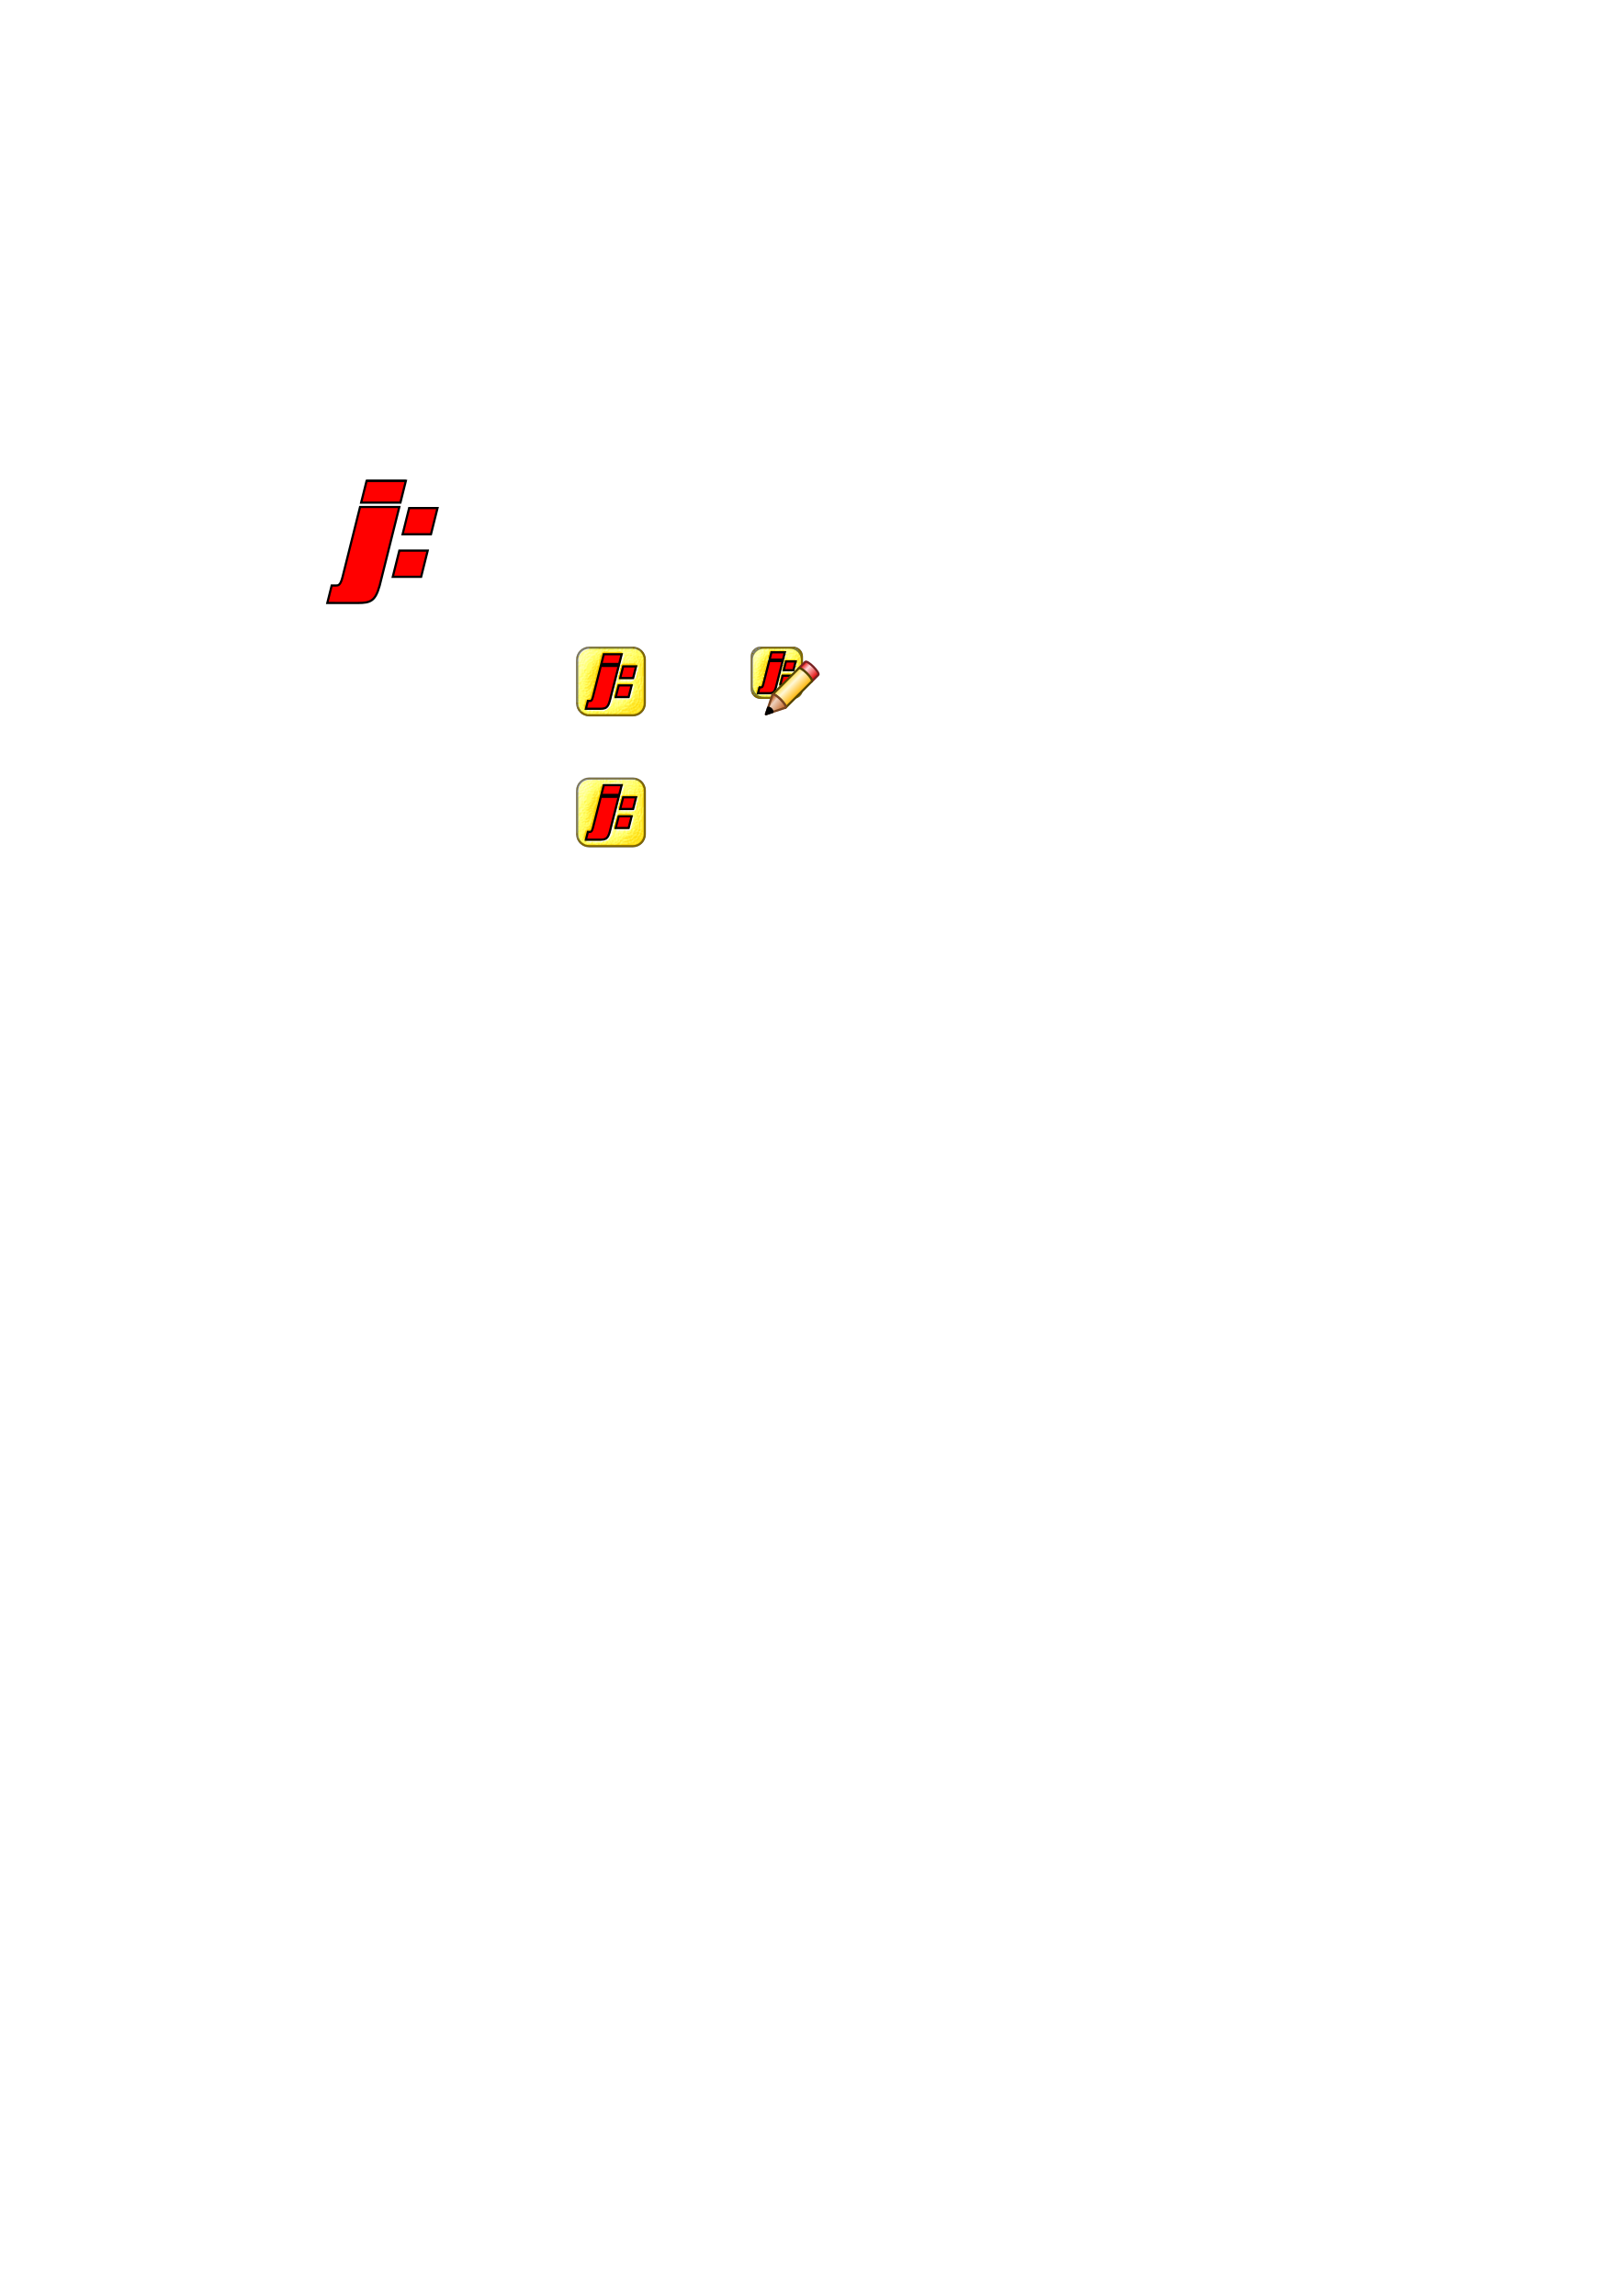
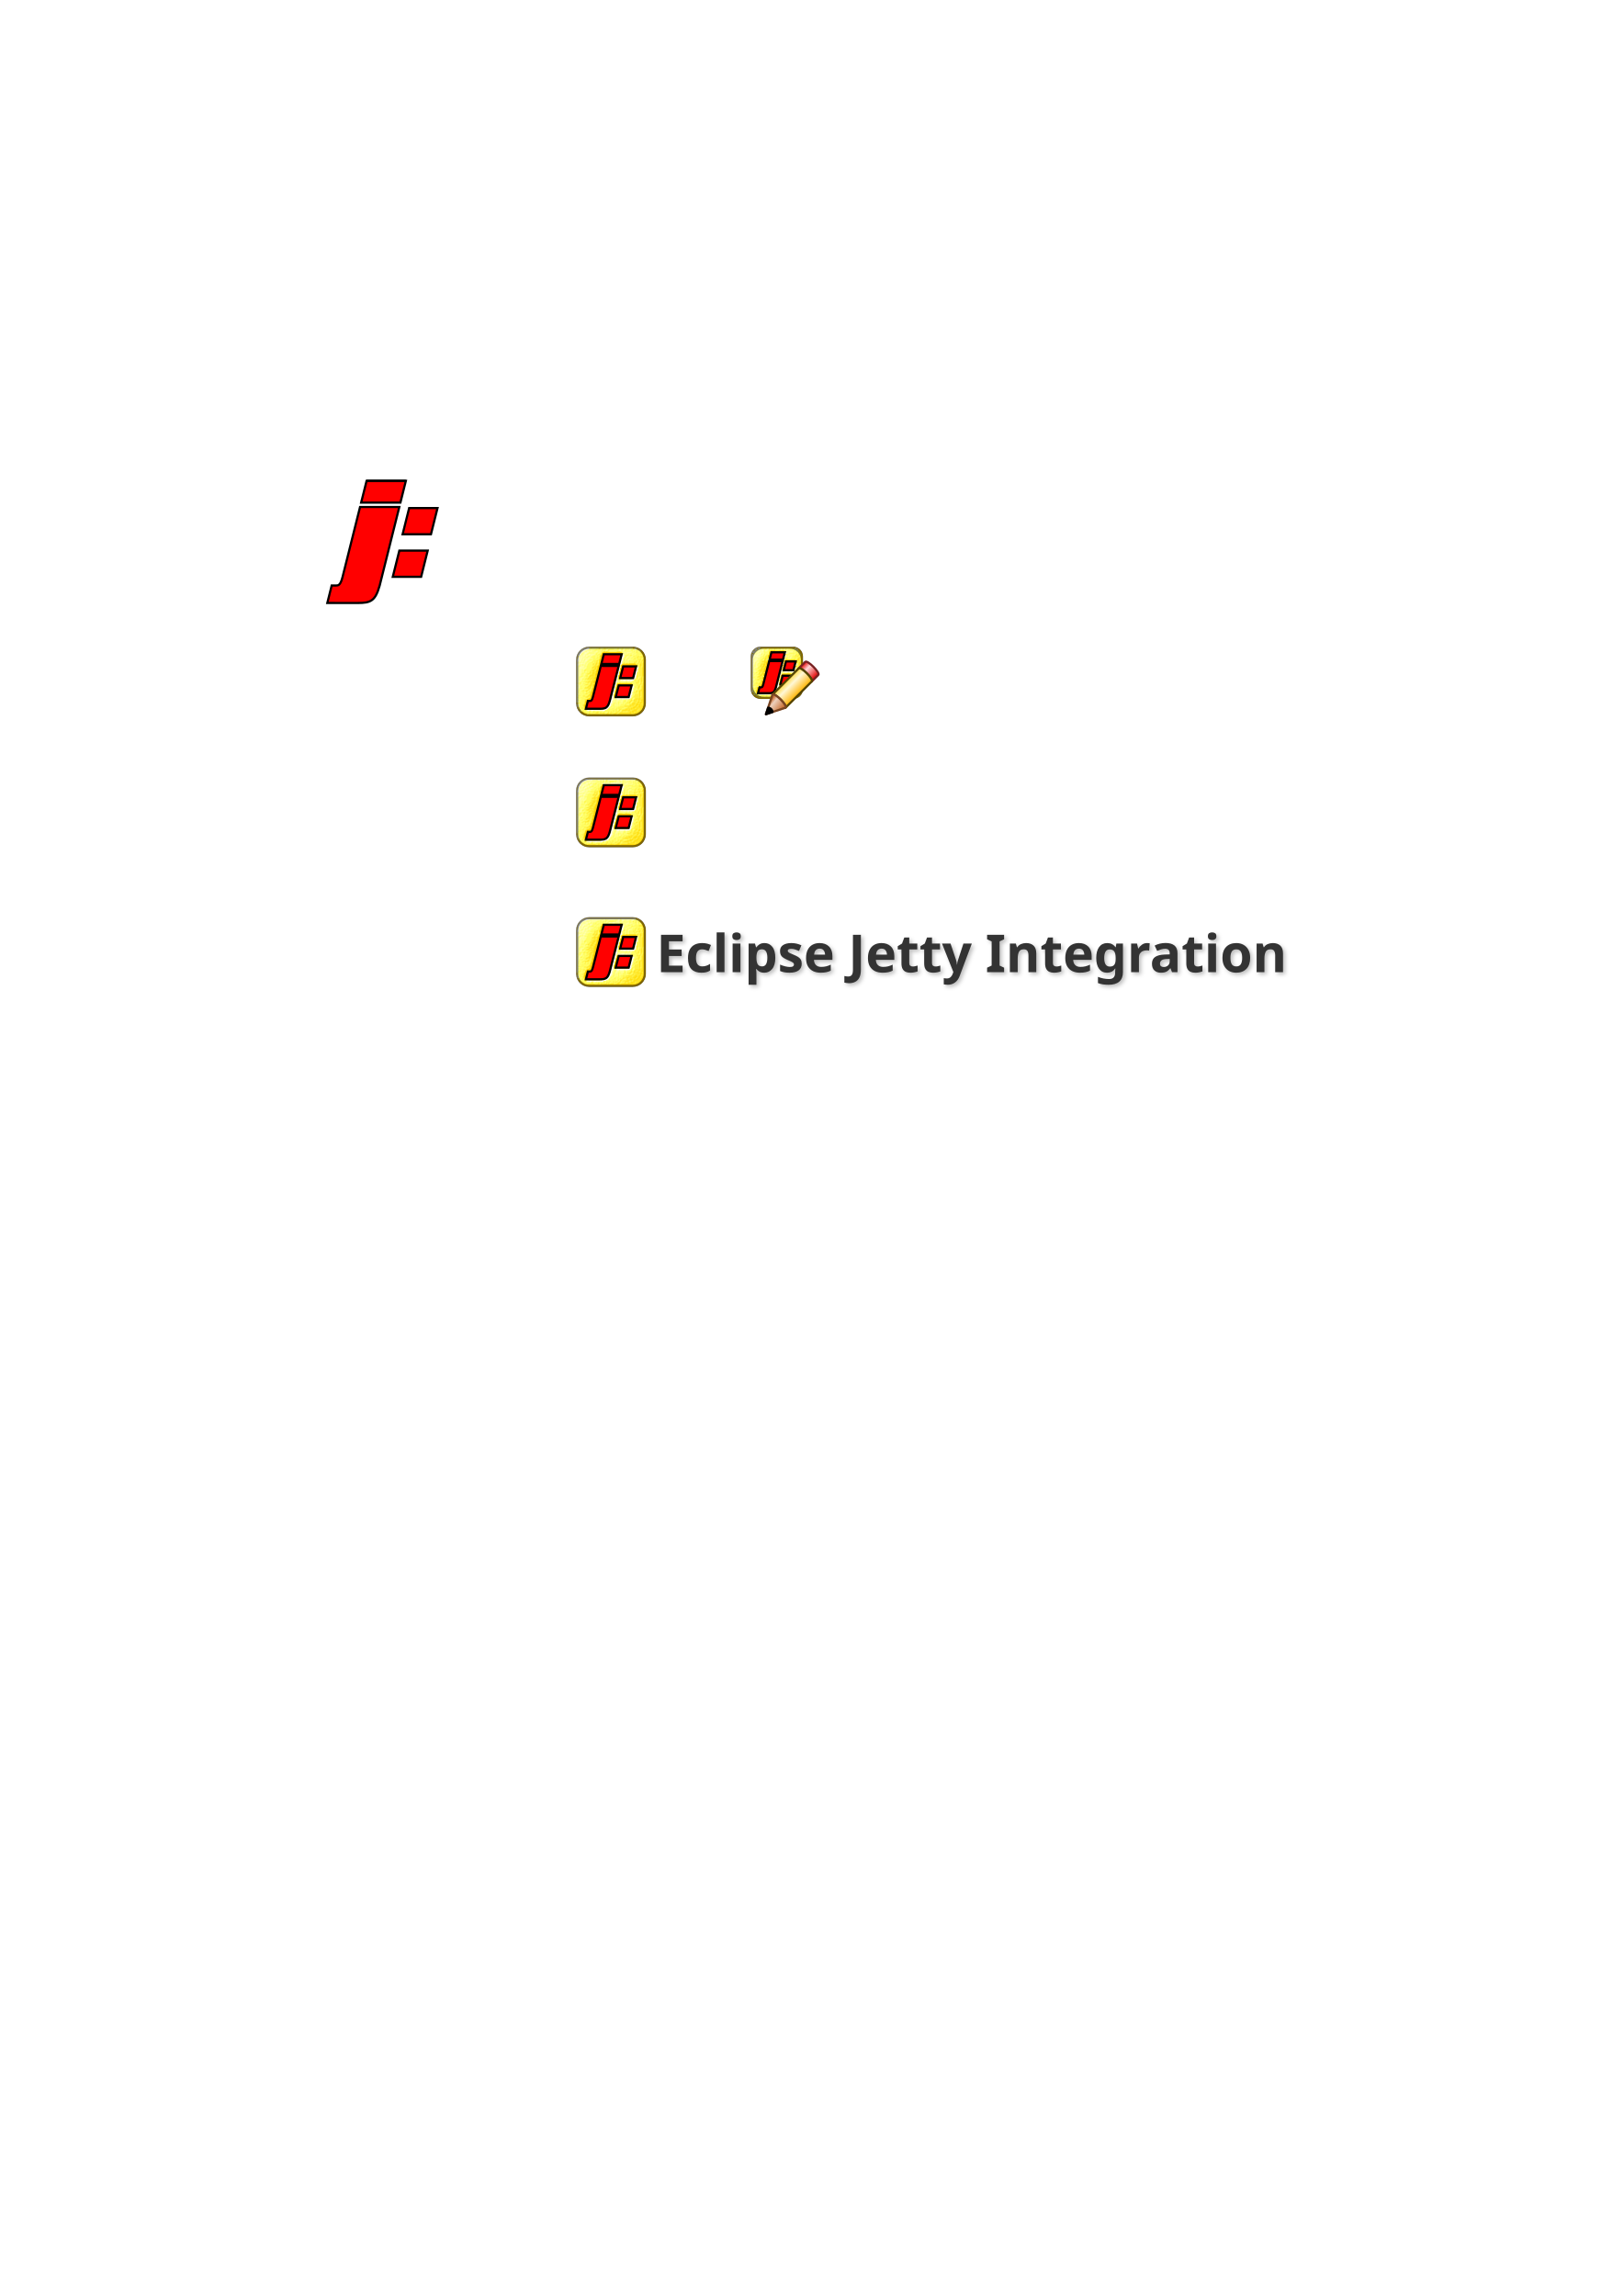
<svg xmlns="http://www.w3.org/2000/svg" xmlns:xlink="http://www.w3.org/1999/xlink" width="744.094" height="1052.362" id="svg2" version="1.1">
  <defs id="defs4">
    <linearGradient id="linearGradient3917">
      <stop style="stop-color:#c87137;stop-opacity:1;" offset="0" id="stop3919" />
      <stop id="stop3925" offset="0.25" style="stop-color:#edd1be;stop-opacity:1;" />
      <stop style="stop-color:#c87137;stop-opacity:1;" offset="1" id="stop3921" />
    </linearGradient>
    <linearGradient id="linearGradient3909">
      <stop id="stop3911" offset="0" style="stop-color:#ccae33;stop-opacity:1;" />
      <stop style="stop-color:#f7f3e2;stop-opacity:1;" offset="0.333" id="stop3913" />
      <stop id="stop3915" offset="1" style="stop-color:#83712c;stop-opacity:1;" />
    </linearGradient>
    <linearGradient id="linearGradient3893">
      <stop id="stop3895" offset="0" style="stop-color:#e60000;stop-opacity:1;" />
      <stop style="stop-color:#ffdada;stop-opacity:1;" offset="0.333" id="stop3897" />
      <stop id="stop3899" offset="1" style="stop-color:#e10000;stop-opacity:1;" />
    </linearGradient>
    <linearGradient id="linearGradient3875">
      <stop style="stop-color:#ffda47;stop-opacity:1;" offset="0" id="stop3877" />
      <stop id="stop3883" offset="0.333" style="stop-color:#fff7d6;stop-opacity:1;" />
      <stop style="stop-color:#ffb402;stop-opacity:1;" offset="1" id="stop3879" />
    </linearGradient>
    <filter id="filter2993" x="-0.25" y="-0.25" height="1.5" width="1.5" color-interpolation-filters="sRGB">
      <feGaussianBlur id="feGaussianBlur2995" in="SourceAlpha" stdDeviation="0.01" result="result91" />
      <feComposite id="feComposite2997" in2="result91" result="fbSourceGraphic" operator="in" in="SourceGraphic" />
      <feColorMatrix id="feColorMatrix2999" values="1" in="fbSourceGraphic" result="fbSourceGraphicAlpha" type="saturate" />
      <feGaussianBlur id="feGaussianBlur3001" result="result1" in="fbSourceGraphic" stdDeviation="0.01" />
      <feTurbulence id="feTurbulence3003" result="result0" numOctaves="4" baseFrequency="0.04" type="fractalNoise" seed="20" />
      <feDisplacementMap id="feDisplacementMap3005" in2="result0" result="result2" scale="30" yChannelSelector="G" xChannelSelector="R" in="result1" />
      <feColorMatrix id="feColorMatrix3007" type="saturate" values="1" result="result3" />
      <feGaussianBlur id="feGaussianBlur3009" result="result4" in="fbSourceGraphic" stdDeviation="0.01" />
      <feComposite id="feComposite3011" in2="result3" operator="atop" result="fbSourceGraphic" in="result4" />
      <feColorMatrix id="feColorMatrix3013" values="0 0 0 -1 0 0 0 0 -1 0 0 0 0 -1 0 0 0 0 1 0" in="fbSourceGraphic" result="fbSourceGraphicAlpha" />
      <feGaussianBlur id="feGaussianBlur3015" result="result0" in="fbSourceGraphic" stdDeviation="1.5" />
      <feTurbulence id="feTurbulence3017" baseFrequency="0.02" seed="20" numOctaves="8" result="result1" type="fractalNoise" />
      <feComposite id="feComposite3019" in2="result1" result="result2" operator="out" in="result0" />
      <feSpecularLighting id="feSpecularLighting3021" lighting-color="rgb(223,188,16)" surfaceScale="2.5" result="result4" specularConstant="2" specularExponent="30" in="result2">
        <feDistantLight id="feDistantLight3023" elevation="62" azimuth="225" />
      </feSpecularLighting>
      <feComposite id="feComposite3025" in2="result2" in="result4" operator="atop" result="result92" />
      <feBlend id="feBlend3027" in2="result92" mode="multiply" />
    </filter>
    <filter id="filter3952" height="1.4" width="1.4" y="-0.2" x="-0.2" color-interpolation-filters="sRGB">
      <feTurbulence id="feTurbulence3954" numOctaves="3" seed="55" type="fractalNoise" baseFrequency="0.02" />
      <feGaussianBlur id="feGaussianBlur3956" stdDeviation="1" result="result91" />
      <feDisplacementMap id="feDisplacementMap3958" in2="result91" scale="15" yChannelSelector="G" xChannelSelector="R" in="SourceGraphic" />
      <feGaussianBlur id="feGaussianBlur3960" stdDeviation="1.5" result="result92" />
      <feComposite id="feComposite3962" in2="result92" result="fbSourceGraphic" k4="-0.3" k3="1" k2="1" operator="arithmetic" />
      <feGaussianBlur id="feGaussianBlur3964" stdDeviation="3.5" in="fbSourceGraphic" result="result0" />
      <feSpecularLighting id="feSpecularLighting3966" in="result0" result="result1" lighting-color="rgb(255,255,255)" surfaceScale="3" specularConstant="1" specularExponent="55">
        <feDistantLight id="feDistantLight3968" azimuth="235" elevation="65" />
      </feSpecularLighting>
      <feComposite id="feComposite3970" in2="fbSourceGraphic" in="result1" result="result2" operator="in" />
      <feComposite id="feComposite3972" in2="result2" in="fbSourceGraphic" result="result4" operator="arithmetic" k2="0.4" k3="1.7" />
      <feBlend id="feBlend3974" in2="result2" result="fbSourceGraphic" mode="normal" />
    </filter>
    <clipPath clipPathUnits="userSpaceOnUse" id="clipPath3976">
      <path style="color:#000000;fill:#ffcc00;fill-opacity:1;fill-rule:nonzero;stroke:none;stroke-width:2;marker:none;visibility:visible;display:inline;overflow:visible;enable-background:accumulate" d="m 270,296.362 c -3.324,0 -6,2.676 -6,6 l 0,20 c 0,3.324 2.676,6 6,6 l 20,0 c 3.324,0 6,-2.676 6,-6 l 0,-20 c 0,-3.324 -2.676,-6 -6,-6 l -20,0 z m 6.688,3.5 8.219,0 -1.156,4.438 -8.188,0 1.125,-4.438 z m -1.344,5.344 8.188,0 -4.094,16.062 c -0.911,3.125 -1.83,3.594 -4.562,3.594 l -4.562,0 -1.812,-0.031 0.906,-3.562 0.906,0 c 0.455,-0.006 0.92,0.005 1.375,-1.781 l 3.656,-14.281 z m 10.25,0.219 5.906,0 -1.375,5.375 -5.906,0 1.375,-5.375 z m -2.062,8.719 5.906,0 -1.344,5.344 -5.938,0 1.375,-5.344 z" id="path3978" />
    </clipPath>
    <filter id="filter4011" color-interpolation-filters="sRGB">
      <feGaussianBlur id="feGaussianBlur4013" result="result1" stdDeviation="3" />
      <feBlend id="feBlend4015" in2="result1" result="result5" mode="multiply" in="result1" />
      <feGaussianBlur id="feGaussianBlur4017" in="result5" result="result6" stdDeviation="1" />
      <feComposite id="feComposite4019" in2="result5" result="result8" in="result6" operator="xor" />
      <feComposite id="feComposite4021" in2="result8" in="result6" result="fbSourceGraphic" operator="xor" />
      <feSpecularLighting id="feSpecularLighting4023" in="fbSourceGraphic" result="result1" lighting-color="rgb(255,255,255)" surfaceScale="2" specularConstant="2.2" specularExponent="55">
        <fePointLight id="fePointLight4025" x="-5000" y="-10000" z="20000" />
      </feSpecularLighting>
      <feComposite id="feComposite4027" in2="fbSourceGraphic" in="result1" result="result2" operator="in" />
      <feComposite id="feComposite4029" in2="result2" in="fbSourceGraphic" result="result4" operator="arithmetic" k2="2" k3="1" />
      <feComposite id="feComposite4031" in2="result4" in="result9" operator="in" result="result91" />
      <feBlend id="feBlend4033" in2="result91" mode="darken" />
    </filter>
    <clipPath clipPathUnits="userSpaceOnUse" id="clipPath4035">
      <path style="color:#000000;fill:#ffcc00;fill-opacity:1;fill-rule:nonzero;stroke:none;stroke-width:2;marker:none;visibility:visible;display:inline;overflow:visible;enable-background:accumulate" d="m 226,297.375 c -3.324,0 -6,2.676 -6,6 l 0,20 c 0,3.324 2.676,6 6,6 l 20,0 c 3.324,0 6,-2.676 6,-6 l 0,-20 c 0,-3.324 -2.676,-6 -6,-6 l -20,0 z m 6.688,3.5 8.219,0 -1.156,4.438 -8.188,0 1.125,-4.438 z m -1.344,5.344 8.188,0 -4.094,16.062 c -0.911,3.125 -1.83,3.594 -4.562,3.594 l -4.562,0 -1.812,-0.031 0.906,-3.562 0.906,0 c 0.455,-0.006 0.92,0.005 1.375,-1.781 l 3.656,-14.281 z m 10.25,0.219 5.906,0 -1.375,5.375 -5.906,0 1.375,-5.375 z m -2.062,8.719 5.906,0 -1.344,5.344 -5.938,0 1.375,-5.344 z" id="path4037" />
    </clipPath>
    <filter id="filter4236" color-interpolation-filters="sRGB">
      <feGaussianBlur id="feGaussianBlur4238" stdDeviation="3" result="result10" />
      <feBlend id="feBlend4240" in2="SourceGraphic" result="result5" mode="multiply" in="result10" />
      <feComposite id="feComposite4242" in2="SourceGraphic" in="result5" result="fbSourceGraphic" operator="over" />
      <feGaussianBlur id="feGaussianBlur4244" result="result9" stdDeviation="5" />
      <feSpecularLighting id="feSpecularLighting4246" in="result9" result="result1" lighting-color="rgb(255,255,255)" surfaceScale="1" specularConstant="2.2" specularExponent="45">
        <fePointLight id="fePointLight4248" x="-5000" y="-10000" z="20000" />
      </feSpecularLighting>
      <feComposite id="feComposite4250" in2="fbSourceGraphic" in="result1" result="result2" operator="in" />
      <feComposite id="feComposite4252" in2="fbSourceGraphic" in="result2" result="result4" operator="arithmetic" k2="2" k3="0.8" />
      <feBlend id="feBlend4254" in2="result4" in="result4" mode="multiply" />
    </filter>
    <clipPath clipPathUnits="userSpaceOnUse" id="clipPath4256">
      <path style="color:#000000;fill:#ffcc00;fill-opacity:1;fill-rule:nonzero;stroke:none;stroke-width:2;marker:none;visibility:visible;display:inline;overflow:visible;enable-background:accumulate" d="m 222,297.375 c -3.324,0 -6,2.676 -6,6 l 0,20 c 0,3.324 2.676,6 6,6 l 20,0 c 3.324,0 6,-2.676 6,-6 l 0,-20 c 0,-3.324 -2.676,-6 -6,-6 l -20,0 z m 6.688,3.5 8.219,0 -1.156,4.438 -8.188,0 1.125,-4.438 z m -1.344,5.344 8.188,0 -4.094,16.062 c -0.911,3.125 -1.83,3.594 -4.562,3.594 l -4.562,0 -1.812,-0.031 0.906,-3.562 0.906,0 c 0.455,-0.006 0.92,0.005 1.375,-1.781 l 3.656,-14.281 z m 10.25,0.219 5.906,0 -1.375,5.375 -5.906,0 1.375,-5.375 z m -2.062,8.719 5.906,0 -1.344,5.344 -5.938,0 1.375,-5.344 z" id="path4258" />
    </clipPath>
    <filter id="filter4351" color-interpolation-filters="sRGB">
      <feGaussianBlur id="feGaussianBlur4353" stdDeviation="3" result="result10" />
      <feBlend id="feBlend4355" in2="SourceGraphic" result="result5" mode="multiply" in="result10" />
      <feComposite id="feComposite4357" in2="SourceGraphic" in="result5" result="fbSourceGraphic" operator="over" />
      <feGaussianBlur id="feGaussianBlur4359" result="result9" stdDeviation="5" />
      <feSpecularLighting id="feSpecularLighting4361" in="result9" result="result1" lighting-color="rgb(255,255,255)" surfaceScale="1" specularConstant="2.2" specularExponent="45">
        <fePointLight id="fePointLight4363" x="-5000" y="-10000" z="20000" />
      </feSpecularLighting>
      <feComposite id="feComposite4365" in2="fbSourceGraphic" in="result1" result="result2" operator="in" />
      <feComposite id="feComposite4367" in2="fbSourceGraphic" in="result2" result="result4" operator="arithmetic" k2="2" k3="0.8" />
      <feBlend id="feBlend4369" in2="result4" in="result4" mode="multiply" />
    </filter>
    <clipPath clipPathUnits="userSpaceOnUse" id="clipPath4371">
      <path style="color:#000000;fill:#ffcc00;fill-opacity:1;fill-rule:nonzero;stroke:none;stroke-width:2;marker:none;visibility:visible;display:inline;overflow:visible;enable-background:accumulate" d="m 214,297.375 c -3.324,0 -6,2.676 -6,6 l 0,20 c 0,3.324 2.676,6 6,6 l 20,0 c 3.324,0 6,-2.676 6,-6 l 0,-20 c 0,-3.324 -2.676,-6 -6,-6 l -20,0 z m 6.688,3.5 8.219,0 -1.156,4.438 -8.188,0 1.125,-4.438 z m -1.344,5.344 8.188,0 -4.094,16.062 c -0.911,3.125 -1.83,3.594 -4.562,3.594 l -4.562,0 -1.812,-0.031 0.906,-3.562 0.906,0 c 0.455,-0.006 0.92,0.005 1.375,-1.781 l 3.656,-14.281 z m 10.25,0.219 5.906,0 -1.375,5.375 -5.906,0 1.375,-5.375 z m -2.062,8.719 5.906,0 -1.344,5.344 -5.938,0 1.375,-5.344 z" id="path4373" />
    </clipPath>
    <filter id="filter4661" color-interpolation-filters="sRGB">
      <feGaussianBlur id="feGaussianBlur4663" stdDeviation="5" result="result8" />
      <feComposite id="feComposite4665" in2="result8" result="result6" in="SourceGraphic" operator="in" />
      <feComposite id="feComposite4667" in2="result6" operator="in" result="result11" />
      <feFlood id="feFlood4669" result="result10" in="result11" flood-opacity="1" flood-color="rgb(255,255,255)" />
      <feBlend id="feBlend4671" in2="result11" mode="multiply" in="result10" result="result12" />
      <feComposite id="feComposite4673" in2="SourceGraphic" result="fbSourceGraphic" operator="in" in="result12" />
      <feFlood id="feFlood4675" result="result6" flood-color="rgb(75,101,154)" in="fbSourceGraphic" />
      <feComposite id="feComposite4677" in2="result6" k3="0.3" k2="0.3" k1="0.5" operator="arithmetic" result="result2" in="fbSourceGraphic" />
      <feColorMatrix id="feColorMatrix4679" result="fbSourceGraphicAlpha" in="result2" values="1 0 0 -1 0 1 0 1 -1 0 1 0 0 -1 0 -0.8 -1 0 3.9 -2.7 " type="matrix" />
      <feGaussianBlur id="feGaussianBlur4681" result="result0" in="fbSourceGraphicAlpha" stdDeviation="0.5" />
      <feDiffuseLighting id="feDiffuseLighting4683" lighting-color="rgb(255,255,255)" diffuseConstant="0.7" surfaceScale="50" result="result13" in="result0">
        <feDistantLight id="feDistantLight4685" elevation="20" azimuth="225" />
      </feDiffuseLighting>
      <feSpecularLighting id="feSpecularLighting4687" specularExponent="20" specularConstant="0.7" surfaceScale="10" lighting-color="rgb(255,255,255)" result="result1" in="result0">
        <feDistantLight id="feDistantLight4689" elevation="45" azimuth="225" />
      </feSpecularLighting>
      <feBlend id="feBlend4691" in2="SourceGraphic" mode="screen" result="result5" in="result13" />
      <feComposite id="feComposite4693" in2="result5" in="result1" k3="1" k2="1" operator="arithmetic" result="result9" />
      <feComposite id="feComposite4695" in2="SourceGraphic" operator="in" />
    </filter>
    <clipPath clipPathUnits="userSpaceOnUse" id="clipPath4697">
      <path style="color:#000000;fill:#ffcc00;fill-opacity:1;fill-rule:nonzero;stroke:none;stroke-width:2;marker:none;visibility:visible;display:inline;overflow:visible;enable-background:accumulate" d="m 210,300.375 c -3.324,0 -6,2.676 -6,6 l 0,20 c 0,3.324 2.676,6 6,6 l 20,0 c 3.324,0 6,-2.676 6,-6 l 0,-20 c 0,-3.324 -2.676,-6 -6,-6 l -20,0 z m 6.688,3.5 8.219,0 -1.156,4.438 -8.188,0 1.125,-4.438 z m -1.344,5.344 8.188,0 -4.094,16.062 c -0.911,3.125 -1.83,3.594 -4.562,3.594 l -4.562,0 -1.812,-0.031 0.906,-3.562 0.906,0 c 0.455,-0.006 0.92,0.005 1.375,-1.781 l 3.656,-14.281 z m 10.25,0.219 5.906,0 -1.375,5.375 -5.906,0 1.375,-5.375 z m -2.062,8.719 5.906,0 -1.344,5.344 -5.938,0 1.375,-5.344 z" id="path4699" />
    </clipPath>
    <clipPath clipPathUnits="userSpaceOnUse" id="clipPath4709">
      <rect ry="6" rx="6" y="296.362" x="264" height="32" width="32" id="rect4711" style="opacity:0.25;color:#000000;fill:#800000;fill-opacity:1;fill-rule:nonzero;stroke:none;stroke-width:2;marker:none;visibility:visible;display:inline;overflow:visible;enable-background:accumulate" />
    </clipPath>
    <linearGradient xlink:href="#linearGradient3875" id="linearGradient3881" x1="360" y1="312.362" x2="366" y2="318.362" gradientUnits="userSpaceOnUse" />
    <linearGradient xlink:href="#linearGradient3893" id="linearGradient3891" x1="368" y1="304.362" x2="374" y2="310.362" gradientUnits="userSpaceOnUse" />
    <linearGradient xlink:href="#linearGradient3917" id="linearGradient3923" x1="353" y1="321.362" x2="358" y2="325.362" gradientUnits="userSpaceOnUse" />
    <linearGradient xlink:href="#linearGradient3893" id="linearGradient3940" gradientUnits="userSpaceOnUse" x1="368" y1="304.362" x2="374" y2="310.362" />
    <linearGradient xlink:href="#linearGradient3875" id="linearGradient3942" gradientUnits="userSpaceOnUse" x1="360" y1="312.362" x2="366" y2="318.362" />
    <linearGradient xlink:href="#linearGradient3917" id="linearGradient3944" gradientUnits="userSpaceOnUse" x1="353" y1="321.362" x2="358" y2="325.362" />
    <linearGradient xlink:href="#linearGradient3917" id="linearGradient3948" gradientUnits="userSpaceOnUse" x1="353" y1="321.362" x2="358" y2="325.362" />
    <linearGradient xlink:href="#linearGradient3875" id="linearGradient3951" gradientUnits="userSpaceOnUse" x1="360" y1="312.362" x2="366" y2="318.362" />
    <linearGradient xlink:href="#linearGradient3893" id="linearGradient3954" gradientUnits="userSpaceOnUse" x1="368" y1="304.362" x2="374" y2="310.362" />
+     <filter id="filter3904">
+       <feGaussianBlur stdDeviation="0.877" id="feGaussianBlur3906" />
+     </filter>
  </defs>
  <g id="layer1">
    <path style="fill:#ff0000;stroke:#000000;stroke-width:1px;stroke-linecap:butt;stroke-linejoin:miter;stroke-opacity:1" d="m 168,220.375 -2.5,10 18,0 2.5,-10 z m -3,12 -8,32 c -1,4 -2,3.974 -3,3.987 l -2,0 -2,8 4,0.013 10,0 c 6,0 8,-1 10,-8 l 9,-36 z m 22.5,0.5 -3,12 13,0 3,-12 z m -4.5,19.5 -3,12 13,0 3,-12 z" id="path3858" />
    <path style="fill:none;stroke:#000000;stroke-width:1px;stroke-linecap:butt;stroke-linejoin:miter;stroke-opacity:1" d="m 168,220.362 18,0" id="path3884" />
    <g id="g4713">
      <path transform="translate(60,-4.012817)" clip-path="url(#clipPath4697)" style="color:#000000;fill:#ffcc00;fill-opacity:1;fill-rule:nonzero;stroke:none;stroke-width:2;marker:none;visibility:visible;display:inline;overflow:visible;filter:url(#filter4661);enable-background:accumulate" d="m 210,300.375 c -3.324,0 -6,2.676 -6,6 l 0,20 c 0,3.324 2.676,6 6,6 l 20,0 c 3.324,0 6,-2.676 6,-6 l 0,-20 c 0,-3.324 -2.676,-6 -6,-6 l -20,0 z m 6.688,3.5 8.219,0 -1.156,4.438 -8.188,0 1.125,-4.438 z m -1.344,5.344 8.188,0 -4.094,16.062 c -0.911,3.125 -1.83,3.594 -4.562,3.594 l -4.562,0 -1.812,-0.031 0.906,-3.562 0.906,0 c 0.455,-0.006 0.92,0.005 1.375,-1.781 l 3.656,-14.281 z m 10.25,0.219 5.906,0 -1.375,5.375 -5.906,0 1.375,-5.375 z m -2.062,8.719 5.906,0 -1.344,5.344 -5.938,0 1.375,-5.344 z" id="path4659" />
      <path style="fill:#ff0000;stroke:#000000;stroke-width:1px;stroke-linecap:butt;stroke-linejoin:miter;stroke-opacity:1" d="m 276.698,299.862 -1.139,4.464 8.198,0 1.139,-4.464 z m -1.366,5.357 -3.644,14.286 c -0.455,1.786 -0.911,1.774 -1.366,1.78 l -0.911,0 -0.911,3.571 1.822,0.005 4.554,0 c 2.733,0 3.644,-0.446 4.554,-3.571 l 4.099,-16.072 z m 10.248,0.223 -1.366,5.357 5.921,0 1.366,-5.357 z m -2.049,8.706 -1.366,5.357 5.921,0 1.366,-5.357 z" id="path3895" />
      <rect clip-path="url(#clipPath4709)" ry="6" rx="6" y="296.362" x="264" height="32" width="32" id="rect4705" style="opacity:0.5;color:#000000;fill:none;fill-opacity:1;fill-rule:nonzero;stroke:#000000;stroke-width:2;marker:none;visibility:visible;display:inline;overflow:visible;enable-background:accumulate" />
    </g>
    <g id="g3961">
      <rect ry="0" rx="0" y="296.362" x="344" height="32" width="32" id="rect3097" style="color:#000000;fill:#f2f2f2;fill-opacity:0;stroke:none;stroke-width:2;marker:none;visibility:visible;display:inline;overflow:visible;enable-background:accumulate" />
      <g transform="matrix(0.75,0,0,0.75,146,74.09055)" id="g3089">
        <path transform="translate(60,-4.012817)" clip-path="url(#clipPath4697)" style="color:#000000;fill:#ffcc00;fill-opacity:1;fill-rule:nonzero;stroke:none;stroke-width:2;marker:none;visibility:visible;display:inline;overflow:visible;filter:url(#filter4661);enable-background:accumulate" d="m 210,300.375 c -3.324,0 -6,2.676 -6,6 l 0,20 c 0,3.324 2.676,6 6,6 l 20,0 c 3.324,0 6,-2.676 6,-6 l 0,-20 c 0,-3.324 -2.676,-6 -6,-6 l -20,0 z m 6.688,3.5 8.219,0 -1.156,4.438 -8.188,0 1.125,-4.438 z m -1.344,5.344 8.188,0 -4.094,16.062 c -0.911,3.125 -1.83,3.594 -4.562,3.594 l -4.562,0 -1.812,-0.031 0.906,-3.562 0.906,0 c 0.455,-0.006 0.92,0.005 1.375,-1.781 l 3.656,-14.281 z m 10.25,0.219 5.906,0 -1.375,5.375 -5.906,0 1.375,-5.375 z m -2.062,8.719 5.906,0 -1.344,5.344 -5.938,0 1.375,-5.344 z" id="path3091" />
        <path style="fill:#ff0000;stroke:#000000;stroke-width:1.333px;stroke-linecap:butt;stroke-linejoin:miter;stroke-opacity:1" d="m 276.698,299.862 -1.139,4.464 8.198,0 1.139,-4.464 z m -1.366,5.357 -3.644,14.286 c -0.455,1.786 -0.911,1.774 -1.366,1.78 l -0.911,0 -0.911,3.571 1.822,0.005 4.554,0 c 2.733,0 3.644,-0.446 4.554,-3.571 l 4.099,-16.072 z m 10.248,0.223 -1.366,5.357 5.921,0 1.366,-5.357 z m -2.049,8.706 -1.366,5.357 5.921,0 1.366,-5.357 z" id="path3093" />
        <rect clip-path="url(#clipPath4709)" ry="8" rx="8" y="296.362" x="264" height="32" width="32" id="rect3095" style="opacity:0.5;color:#000000;fill:none;stroke:#000000;stroke-width:2.667;marker:none;visibility:visible;display:inline;overflow:visible;enable-background:accumulate" />
      </g>
      <path style="fill:url(#linearGradient3954);fill-opacity:1;stroke:#782121;stroke-width:1px;stroke-linecap:round;stroke-linejoin:round;stroke-opacity:1" d="m 366,306.362 3,-3 c 1,-1 7,5 6,6 l -3,3 c 1,-1 -5,-7 -6,-6 z" id="path3871" />
      <path id="path3869" d="m 354,318.362 12,-12 c 1,-1 7,5 6,6 l -12,12 c 1,-1 -5,-7 -6,-6 z" style="fill:url(#linearGradient3951);fill-opacity:1;stroke:#554400;stroke-width:1px;stroke-linecap:round;stroke-linejoin:round;stroke-opacity:1" />
      <path id="path3867" d="m 351,327.362 3,-9 c 1,-1 7,5 6,6 z" style="fill:url(#linearGradient3948);fill-opacity:1;stroke:#784421;stroke-width:1px;stroke-linecap:round;stroke-linejoin:round;stroke-opacity:1" />
      <path style="fill:#000000;stroke:#000000;stroke-width:1px;stroke-linecap:round;stroke-linejoin:round;stroke-opacity:1" d="m 351,327.362 1,-3 c 1,0 2,1 2,2 z" id="path3873" />
    </g>
    <g id="g3116" transform="translate(0,60)">
      <path id="path3118" d="m 210,300.375 c -3.324,0 -6,2.676 -6,6 l 0,20 c 0,3.324 2.676,6 6,6 l 20,0 c 3.324,0 6,-2.676 6,-6 l 0,-20 c 0,-3.324 -2.676,-6 -6,-6 l -20,0 z m 6.688,3.5 8.219,0 -1.156,4.438 -8.188,0 1.125,-4.438 z m -1.344,5.344 8.188,0 -4.094,16.062 c -0.911,3.125 -1.83,3.594 -4.562,3.594 l -4.562,0 -1.812,-0.031 0.906,-3.562 0.906,0 c 0.455,-0.006 0.92,0.005 1.375,-1.781 l 3.656,-14.281 z m 10.25,0.219 5.906,0 -1.375,5.375 -5.906,0 1.375,-5.375 z m -2.062,8.719 5.906,0 -1.344,5.344 -5.938,0 1.375,-5.344 z" style="color:#000000;fill:#ffcc00;fill-opacity:1;fill-rule:nonzero;stroke:none;stroke-width:2;marker:none;visibility:visible;display:inline;overflow:visible;filter:url(#filter4661);enable-background:accumulate" clip-path="url(#clipPath4697)" transform="translate(60,-4.012817)" />
      <path id="path3120" d="m 276.698,299.862 -1.139,4.464 8.198,0 1.139,-4.464 z m -1.366,5.357 -3.644,14.286 c -0.455,1.786 -0.911,1.774 -1.366,1.78 l -0.911,0 -0.911,3.571 1.822,0.005 4.554,0 c 2.733,0 3.644,-0.446 4.554,-3.571 l 4.099,-16.072 z m 10.248,0.223 -1.366,5.357 5.921,0 1.366,-5.357 z m -2.049,8.706 -1.366,5.357 5.921,0 1.366,-5.357 z" style="fill:#ff0000;stroke:#000000;stroke-width:1px;stroke-linecap:butt;stroke-linejoin:miter;stroke-opacity:1" />
      <rect style="opacity:0.5;color:#000000;fill:none;stroke:#000000;stroke-width:2;marker:none;visibility:visible;display:inline;overflow:visible;enable-background:accumulate" id="rect3122" width="32" height="32" x="264" y="296.362" rx="6" ry="6" clip-path="url(#clipPath4709)" />
    </g>
+     <g id="g3910">
+       <rect ry="0" rx="0" y="416.362" x="256" height="40" width="384" id="rect3908" style="color:#000000;fill:#e6e6e6;fill-opacity:0;fill-rule:nonzero;stroke:none;stroke-width:2;marker:none;visibility:visible;display:inline;overflow:visible;enable-background:accumulate" />
+       <text xml:space="preserve" style="font-size:40px;font-style:normal;font-variant:normal;font-weight:normal;font-stretch:normal;line-height:125%;letter-spacing:0px;word-spacing:0px;fill:#000000;fill-opacity:0.251;stroke:none;filter:url(#filter3904);font-family:Deutsche Zierschrift;-inkscape-font-specification:Deutsche Zierschrift" x="301.773" y="446.597" id="text3132">
+         <tspan id="tspan3134" x="301.773" y="446.597" style="font-size:24px;font-style:normal;font-variant:normal;font-weight:bold;font-stretch:normal;fill:#000000;fill-opacity:0.251;font-family:Verdana;-inkscape-font-specification:Verdana Bold">Eclipse Jetty Integration</tspan>
+       </text>
+       <g id="g3120" transform="translate(0,124)">
+         <path id="path3122" d="m 210,300.375 c -3.324,0 -6,2.676 -6,6 l 0,20 c 0,3.324 2.676,6 6,6 l 20,0 c 3.324,0 6,-2.676 6,-6 l 0,-20 c 0,-3.324 -2.676,-6 -6,-6 l -20,0 z m 6.688,3.5 8.219,0 -1.156,4.438 -8.188,0 1.125,-4.438 z m -1.344,5.344 8.188,0 -4.094,16.062 c -0.911,3.125 -1.83,3.594 -4.562,3.594 l -4.562,0 -1.812,-0.031 0.906,-3.562 0.906,0 c 0.455,-0.006 0.92,0.005 1.375,-1.781 l 3.656,-14.281 z m 10.25,0.219 5.906,0 -1.375,5.375 -5.906,0 1.375,-5.375 z m -2.062,8.719 5.906,0 -1.344,5.344 -5.938,0 1.375,-5.344 z" style="color:#000000;fill:#ffcc00;fill-opacity:1;fill-rule:nonzero;stroke:none;stroke-width:2;marker:none;visibility:visible;display:inline;overflow:visible;filter:url(#filter4661);enable-background:accumulate" clip-path="url(#clipPath4697)" transform="translate(60,-4.012817)" />
+         <path id="path3124" d="m 276.698,299.862 -1.139,4.464 8.198,0 1.139,-4.464 z m -1.366,5.357 -3.644,14.286 c -0.455,1.786 -0.911,1.774 -1.366,1.78 l -0.911,0 -0.911,3.571 1.822,0.005 4.554,0 c 2.733,0 3.644,-0.446 4.554,-3.571 l 4.099,-16.072 z m 10.248,0.223 -1.366,5.357 5.921,0 1.366,-5.357 z m -2.049,8.706 -1.366,5.357 5.921,0 1.366,-5.357 z" style="fill:#ff0000;stroke:#000000;stroke-width:1px;stroke-linecap:butt;stroke-linejoin:miter;stroke-opacity:1" />
+         <rect style="opacity:0.5;color:#000000;fill:none;stroke:#000000;stroke-width:2;marker:none;visibility:visible;display:inline;overflow:visible;enable-background:accumulate" id="rect3126" width="32" height="32" x="264" y="296.362" rx="6" ry="6" clip-path="url(#clipPath4709)" />
+       </g>
+       <text id="text3128" y="445.597" x="300.773" style="font-size:40px;font-style:normal;font-variant:normal;font-weight:normal;font-stretch:normal;line-height:125%;letter-spacing:0px;word-spacing:0px;fill:#333333;fill-opacity:1;stroke:none;font-family:Deutsche Zierschrift;-inkscape-font-specification:Deutsche Zierschrift" xml:space="preserve">
+         <tspan style="font-size:24px;font-style:normal;font-variant:normal;font-weight:bold;font-stretch:normal;fill:#333333;font-family:Verdana;-inkscape-font-specification:Verdana Bold" y="445.597" x="300.773" id="tspan3130">Eclipse Jetty Integration</tspan>
+       </text>
+     </g>
  </g>
</svg>
